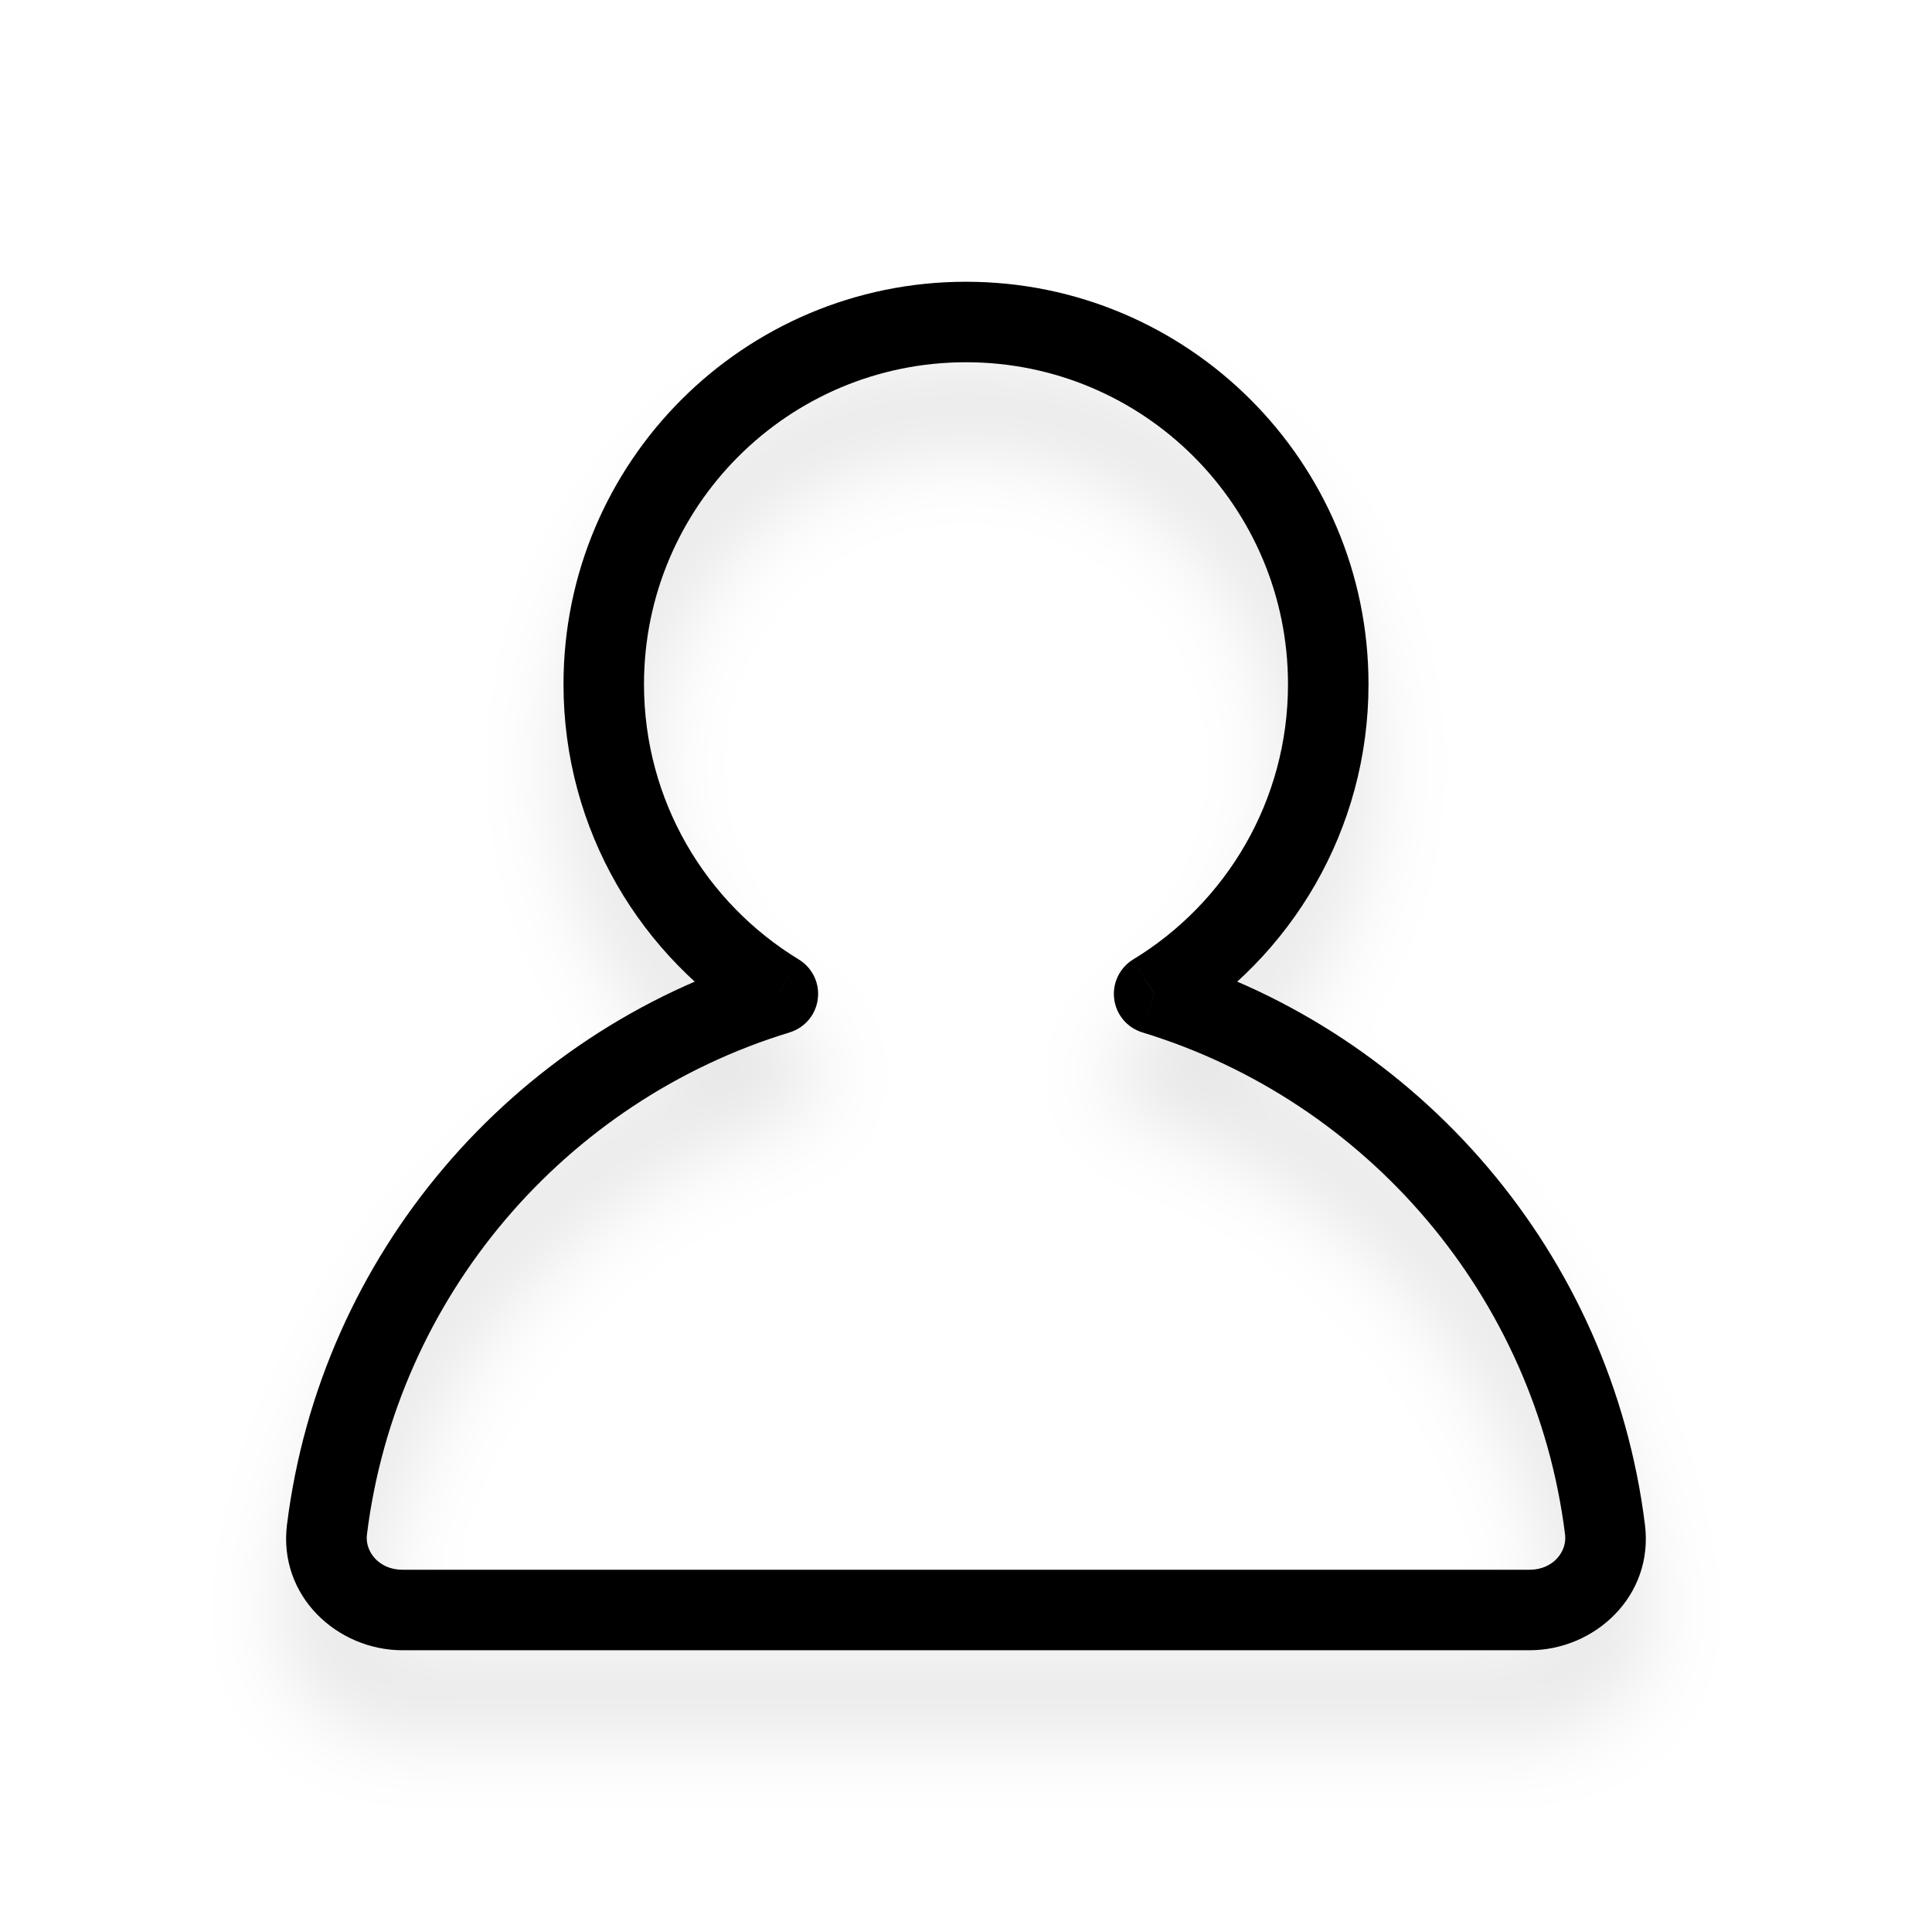
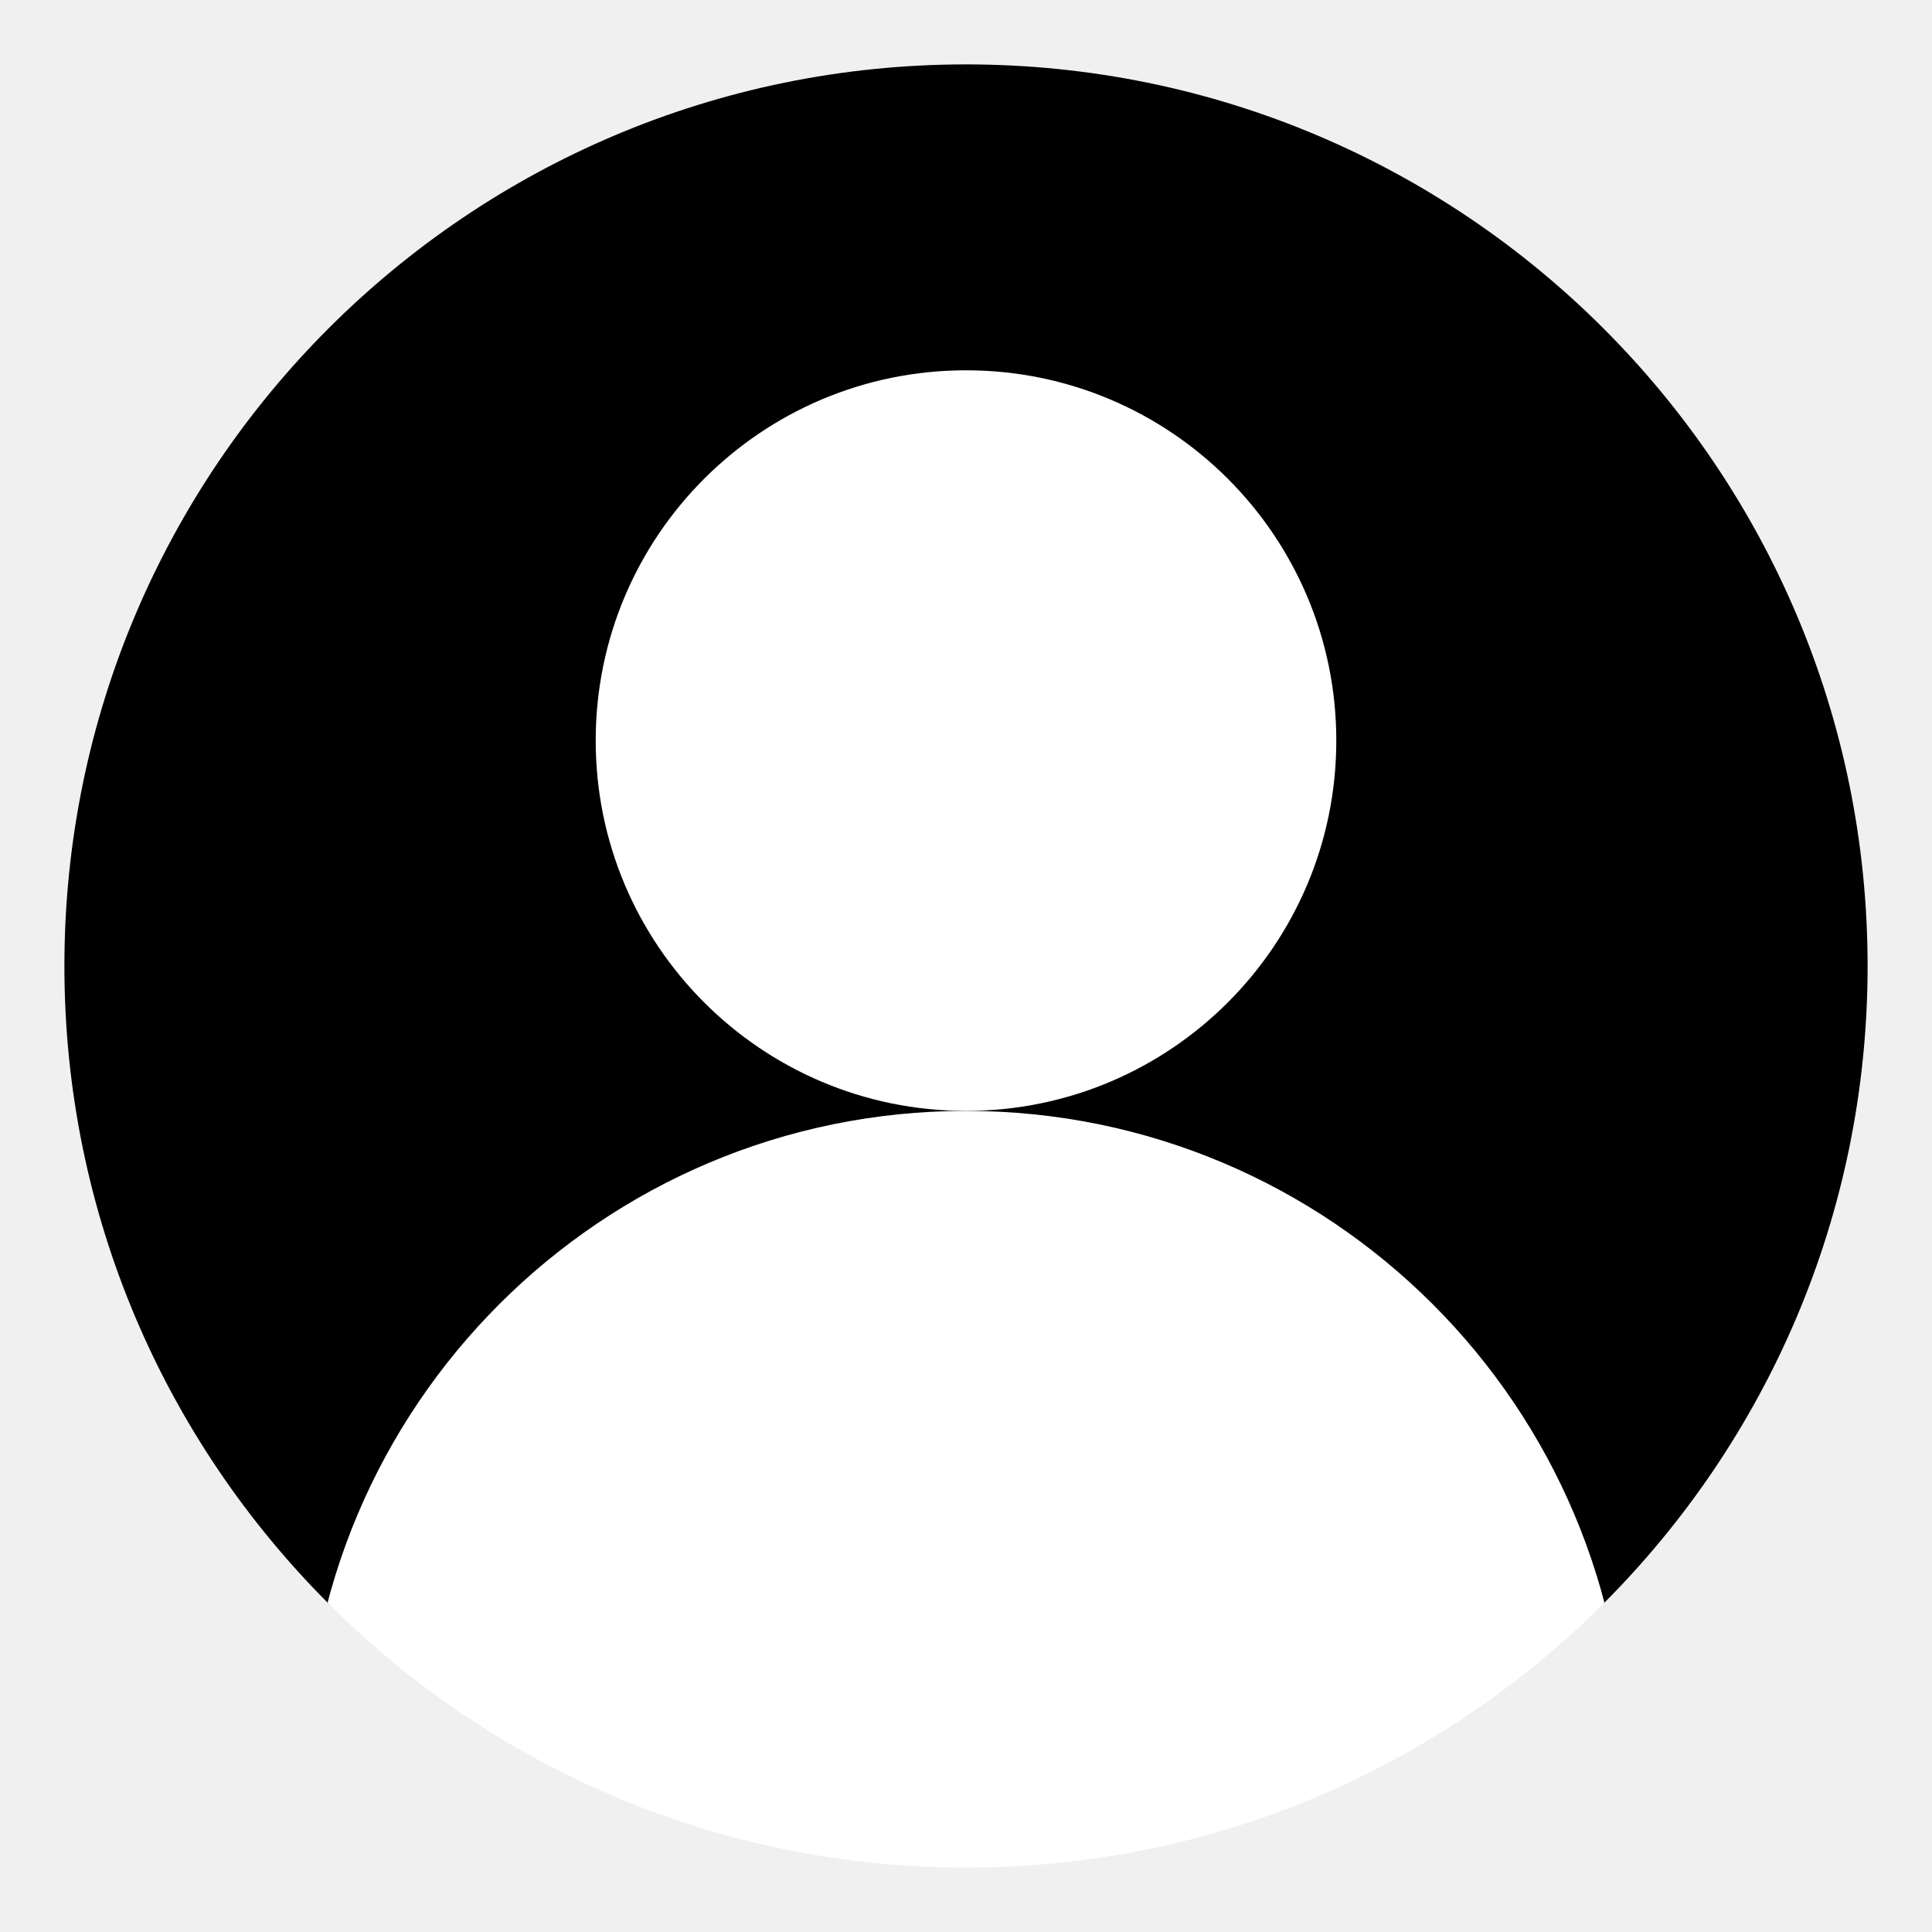
- <svg xmlns="http://www.w3.org/2000/svg" width="800px" height="800px" viewBox="0 0 24 24" fill="none">
-   <g id="SVGRepo_bgCarrier" stroke-width="0" />
-   <g id="SVGRepo_tracerCarrier" stroke-linecap="round" stroke-linejoin="round" />
-   <g id="SVGRepo_iconCarrier">
-     <g clip-path="url(#clip0_15_82)">
-       <rect width="24" height="24" fill="white" />
-       <g filter="url(#filter0_d_15_82)">
-         <path d="M14.336 12.347L14.076 11.919C13.908 12.022 13.816 12.214 13.841 12.409C13.865 12.605 14.002 12.767 14.191 12.825L14.336 12.347ZM9.663 12.347L9.809 12.825C9.998 12.767 10.135 12.605 10.159 12.409C10.184 12.214 10.092 12.022 9.923 11.919L9.663 12.347ZM4.062 19.002L3.565 18.94L4.062 19.002ZM19.938 19.002L20.434 18.94L19.938 19.002ZM16 8.5C16 9.948 15.231 11.217 14.076 11.919L14.597 12.774C16.037 11.897 17 10.311 17 8.5H16ZM12 4.5C14.209 4.5 16 6.291 16 8.5H17C17 5.739 14.761 3.5 12 3.5V4.5ZM8 8.5C8 6.291 9.791 4.5 12 4.5V3.5C9.239 3.5 7 5.739 7 8.5H8ZM9.923 11.919C8.769 11.217 8 9.948 8 8.5H7C7 10.311 7.963 11.897 9.403 12.774L9.923 11.919ZM9.518 11.868C6.361 12.831 3.984 15.58 3.565 18.94L4.558 19.064C4.926 16.102 7.024 13.674 9.809 12.825L9.518 11.868ZM3.565 18.94C3.455 19.828 4.191 20.5 5 20.5V19.5C4.705 19.5 4.532 19.272 4.558 19.064L3.565 18.94ZM5 20.5H19V19.5H5V20.5ZM19 20.5C19.809 20.5 20.545 19.828 20.434 18.94L19.442 19.064C19.468 19.272 19.295 19.5 19 19.5V20.5ZM20.434 18.94C20.016 15.58 17.639 12.831 14.482 11.868L14.191 12.825C16.976 13.674 19.073 16.102 19.442 19.064L20.434 18.94Z" fill="#000000" />
-       </g>
-     </g>
-     <defs>
-       <filter id="filter0_d_15_82" x="2.554" y="3.5" width="18.891" height="19" filterUnits="userSpaceOnUse" color-interpolation-filters="sRGB">
-         <feFlood flood-opacity="0" result="BackgroundImageFix" />
-         <feColorMatrix in="SourceAlpha" type="matrix" values="0 0 0 0 0 0 0 0 0 0 0 0 0 0 0 0 0 0 127 0" result="hardAlpha" />
-         <feOffset dy="1" />
-         <feGaussianBlur stdDeviation="0.5" />
-         <feColorMatrix type="matrix" values="0 0 0 0 0 0 0 0 0 0 0 0 0 0 0 0 0 0 0.1 0" />
-         <feBlend mode="normal" in2="BackgroundImageFix" result="effect1_dropShadow_15_82" />
-         <feBlend mode="normal" in="SourceGraphic" in2="effect1_dropShadow_15_82" result="shape" />
-       </filter>
-       <clipPath id="clip0_15_82">
-         <rect width="24" height="24" fill="white" />
-       </clipPath>
-     </defs>
-   </g>
+ <svg xmlns="http://www.w3.org/2000/svg" version="1.1" width="600" height="600" fill="white">
+   <defs>
+     <clipPath id="circular-border">
+       <circle cx="300" cy="300" r="280" />
+     </clipPath>
+     <clipPath id="avoid-antialiasing-bugs">
+       <rect width="100%" height="498" />
+     </clipPath>
+   </defs>
+   <circle cx="300" cy="300" r="280" fill="black" clip-path="url(#avoid-antialiasing-bugs)" />
+   <circle cx="300" cy="230" r="115" />
+   <circle cx="300" cy="550" r="205" clip-path="url(#circular-border)" />
</svg>
